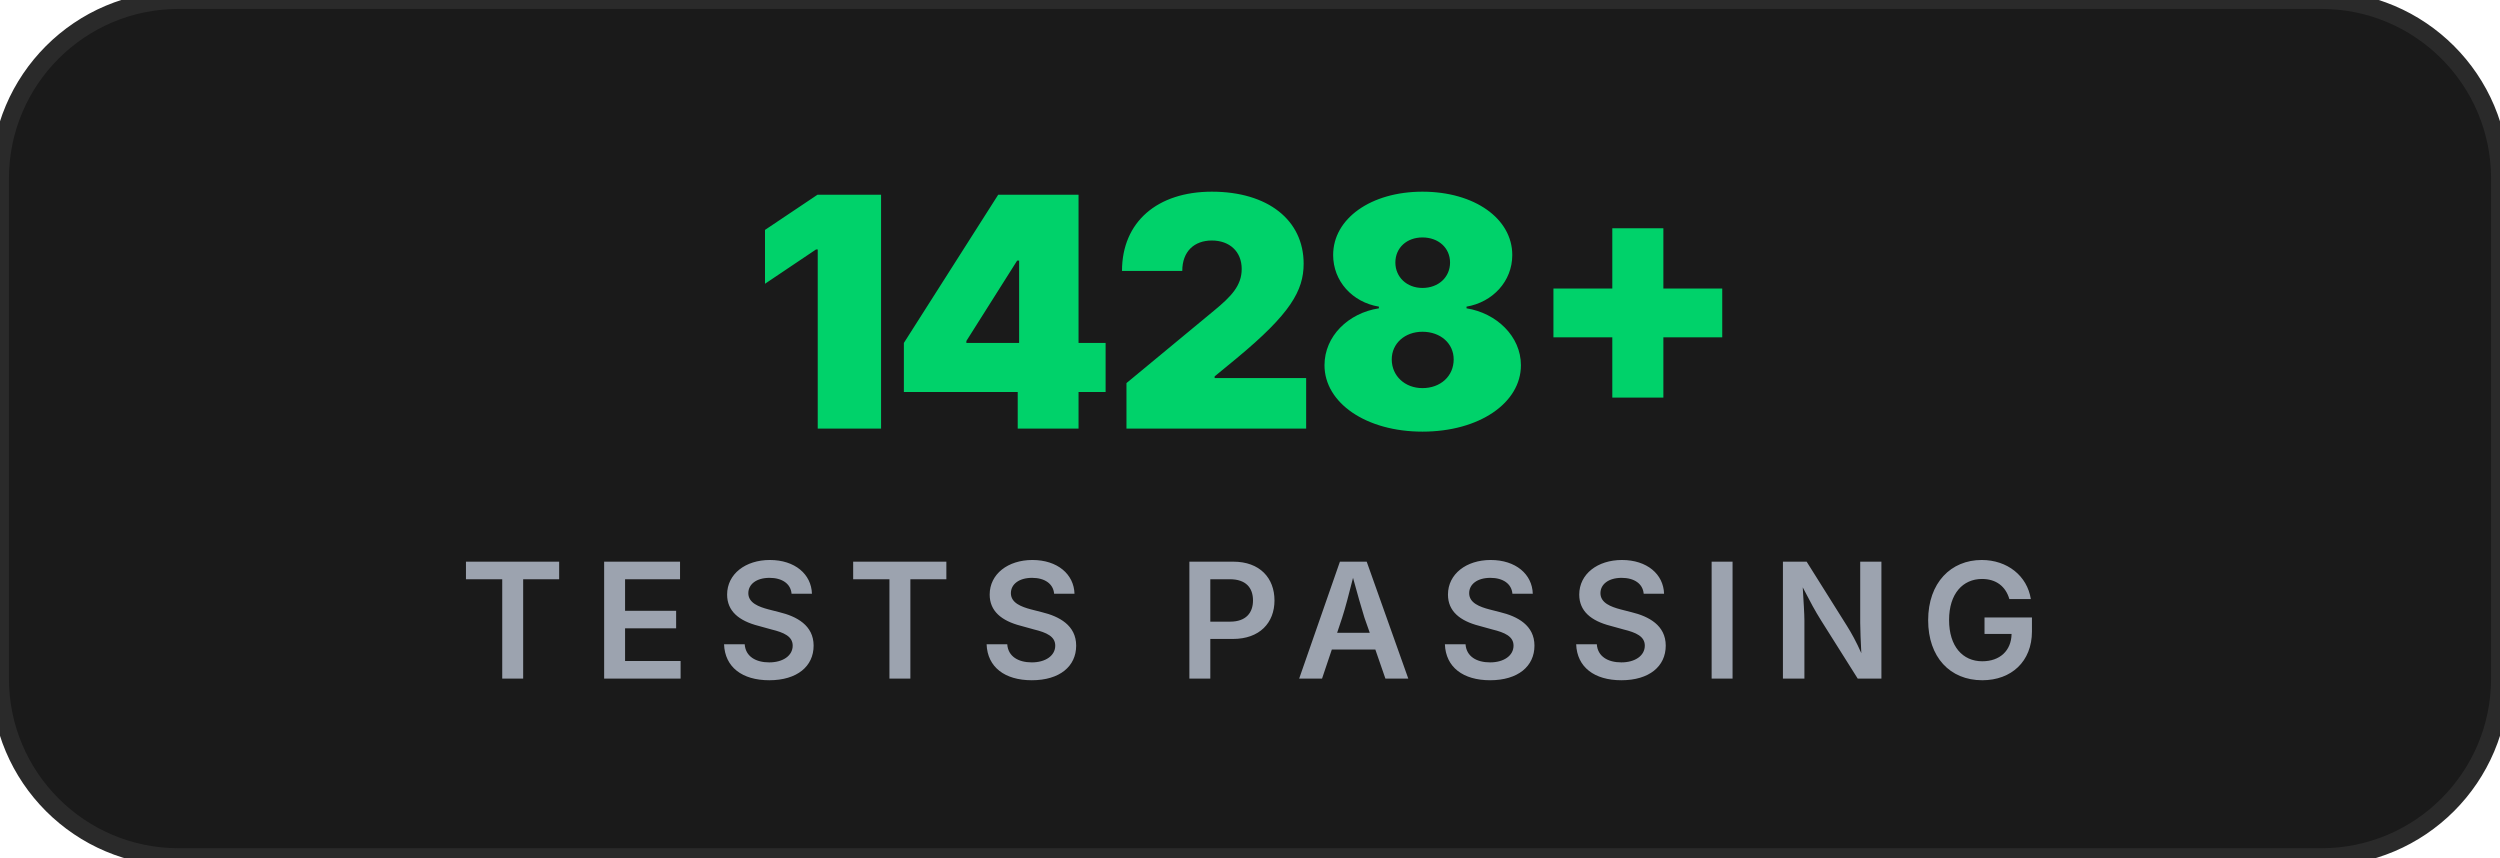
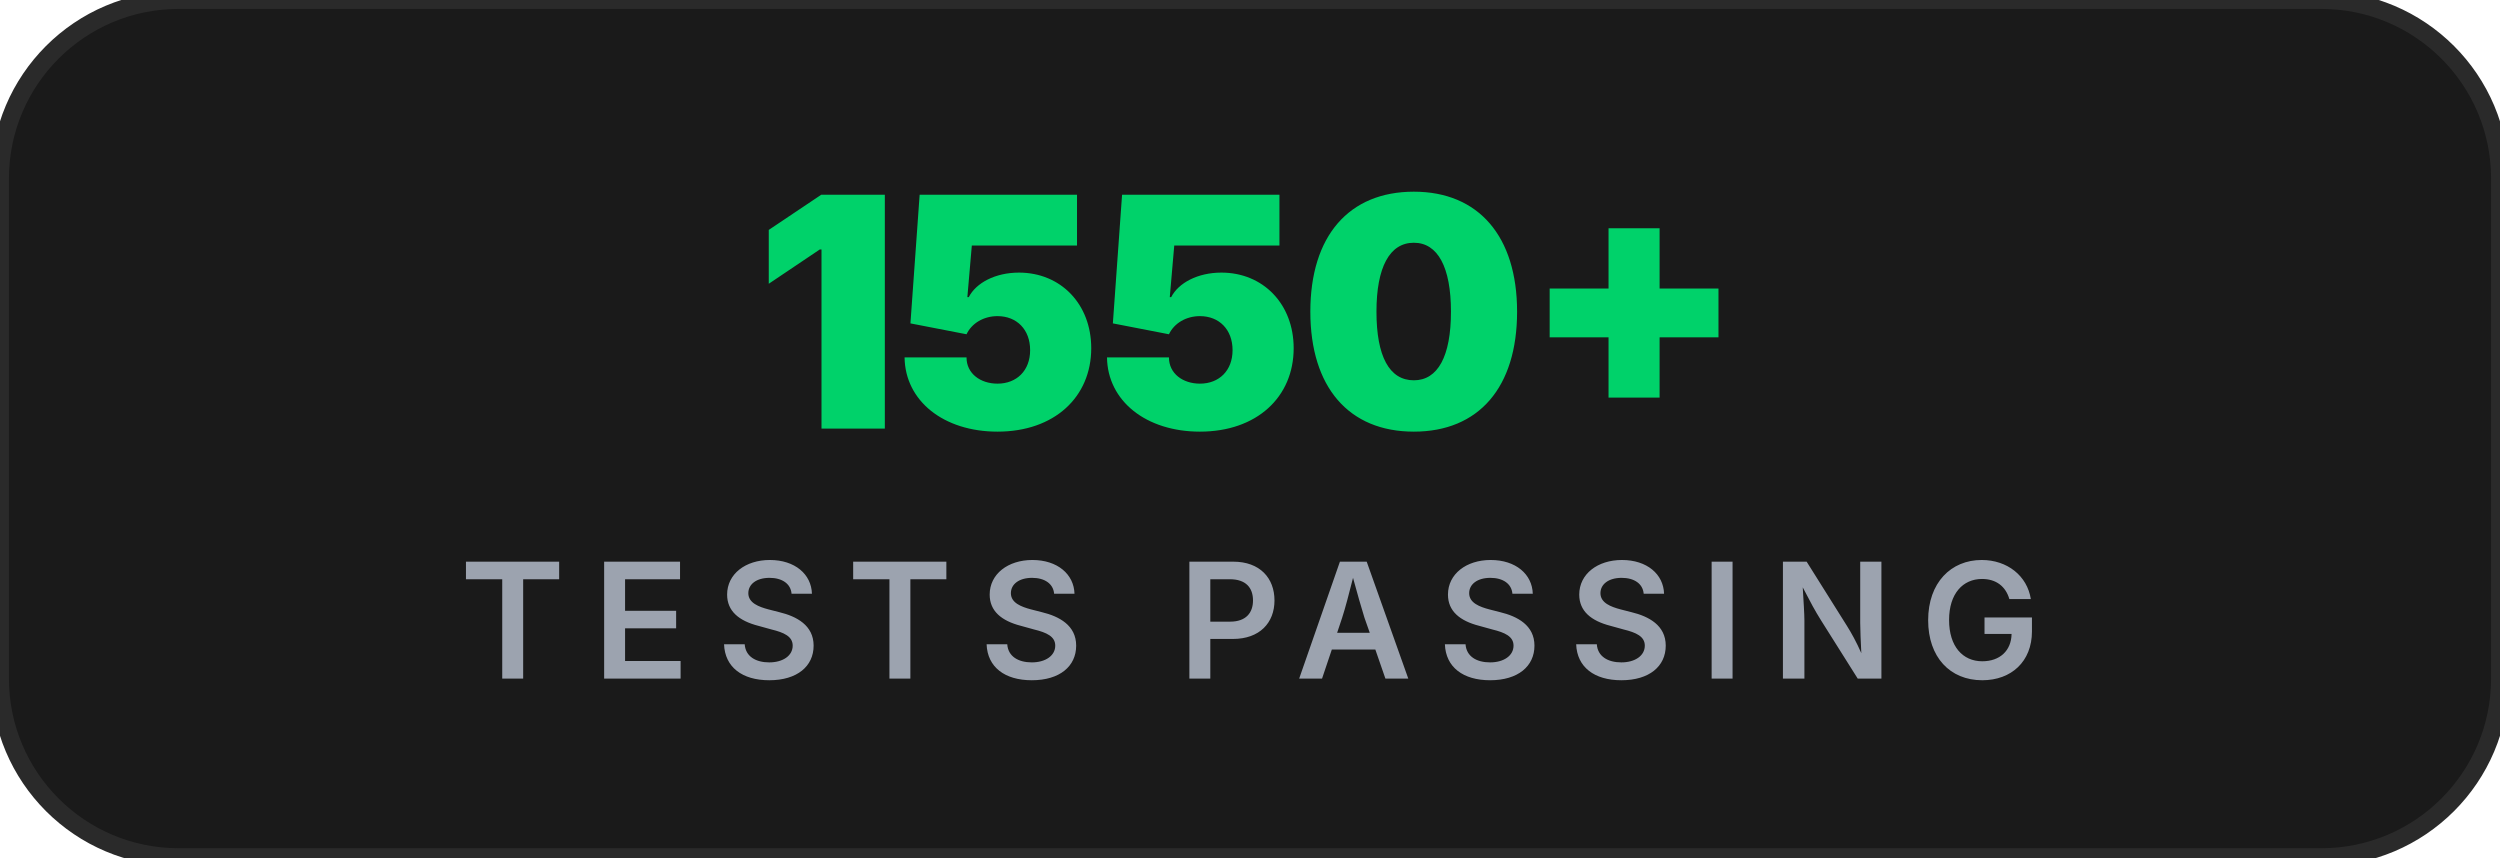
- <svg xmlns="http://www.w3.org/2000/svg" viewBox="0 0 140 48" fill="none" role="img" aria-label="TESTS PASSING: 1428+">
+ <svg xmlns="http://www.w3.org/2000/svg" viewBox="0 0 140 48" fill="none" role="img" aria-label="TESTS PASSING: 1550+">
  <rect x="0" y="0" width="140" height="48" rx="10" fill="#1A1A1A" stroke="#2A2A2A" stroke-width="1" />
-   <text x="70" y="24" fill="#00D26A" font-family="ui-sans-serif, -apple-system, &quot;Segoe UI&quot;, Inter, system-ui, sans-serif" font-size="18" font-weight="900" text-anchor="middle" letter-spacing="-0.3">1428+</text>
+   <text x="70" y="24" fill="#00D26A" font-family="ui-sans-serif, -apple-system, &quot;Segoe UI&quot;, Inter, system-ui, sans-serif" font-size="18" font-weight="900" text-anchor="middle" letter-spacing="-0.3">1550+</text>
  <text x="70" y="38" fill="#9CA3AF" font-family="ui-sans-serif, -apple-system, &quot;Segoe UI&quot;, Inter, system-ui, sans-serif" font-size="9" font-weight="600" text-anchor="middle" letter-spacing="1.5">TESTS PASSING</text>
</svg>
